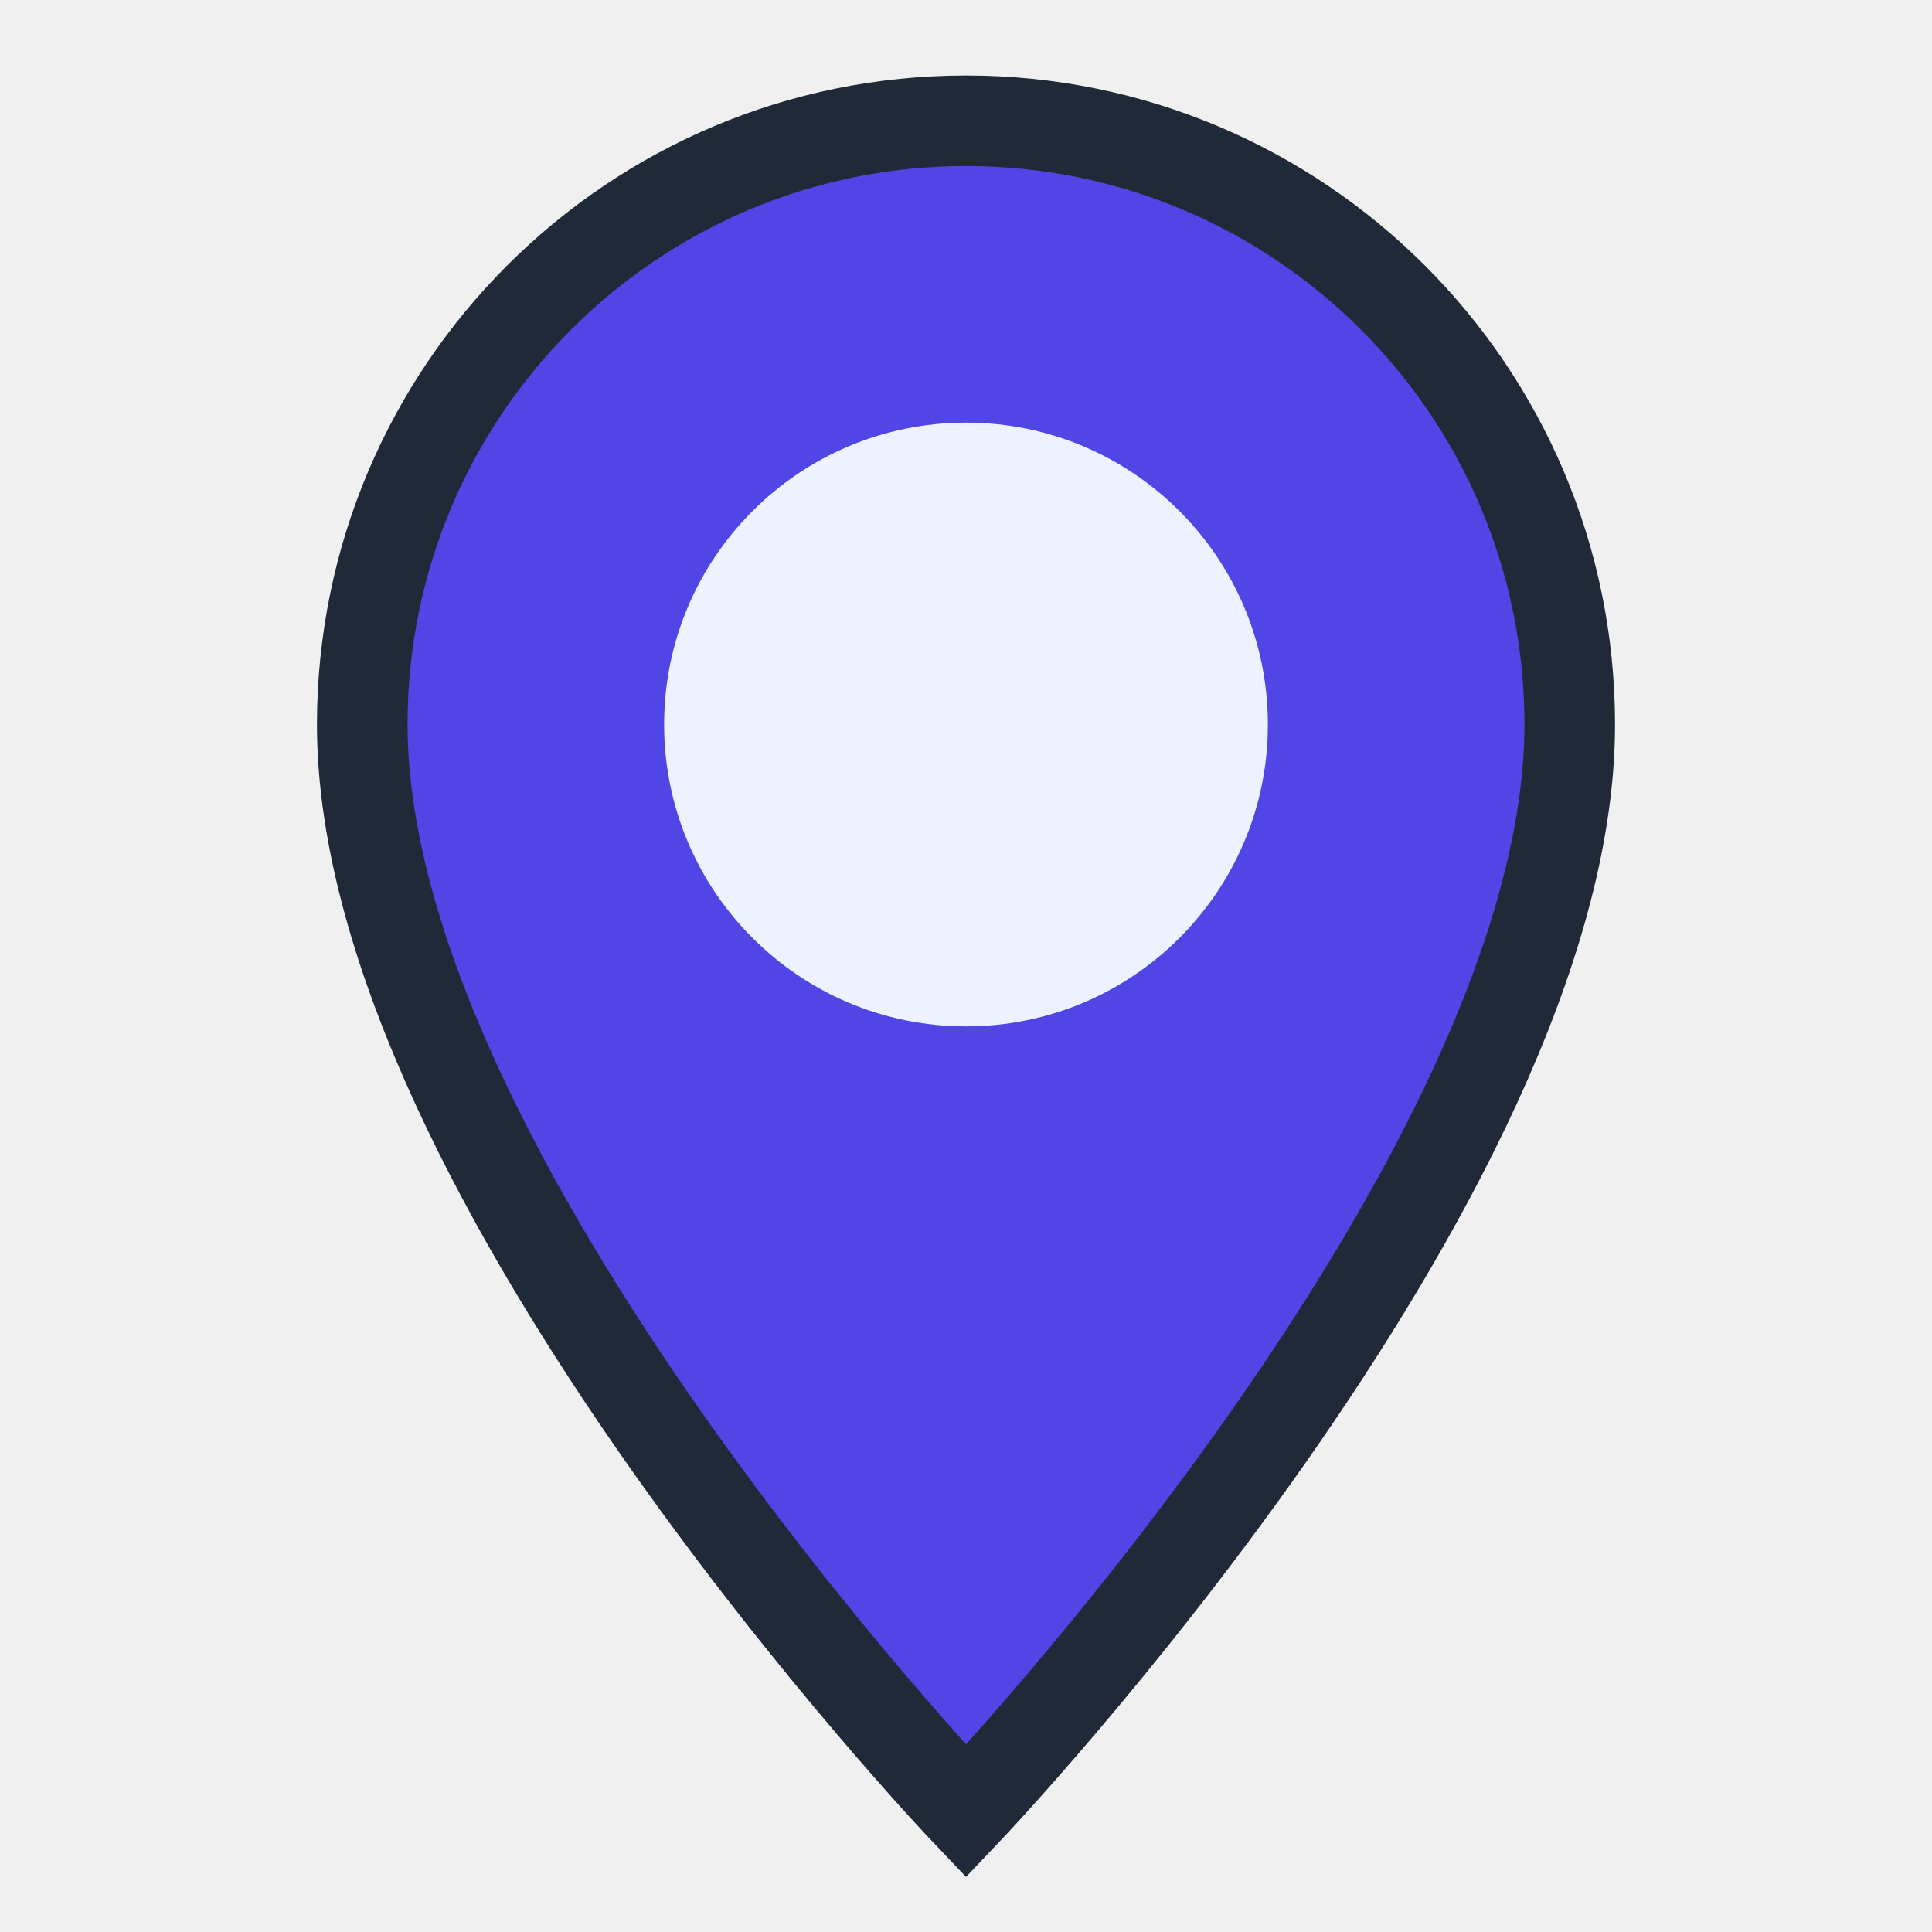
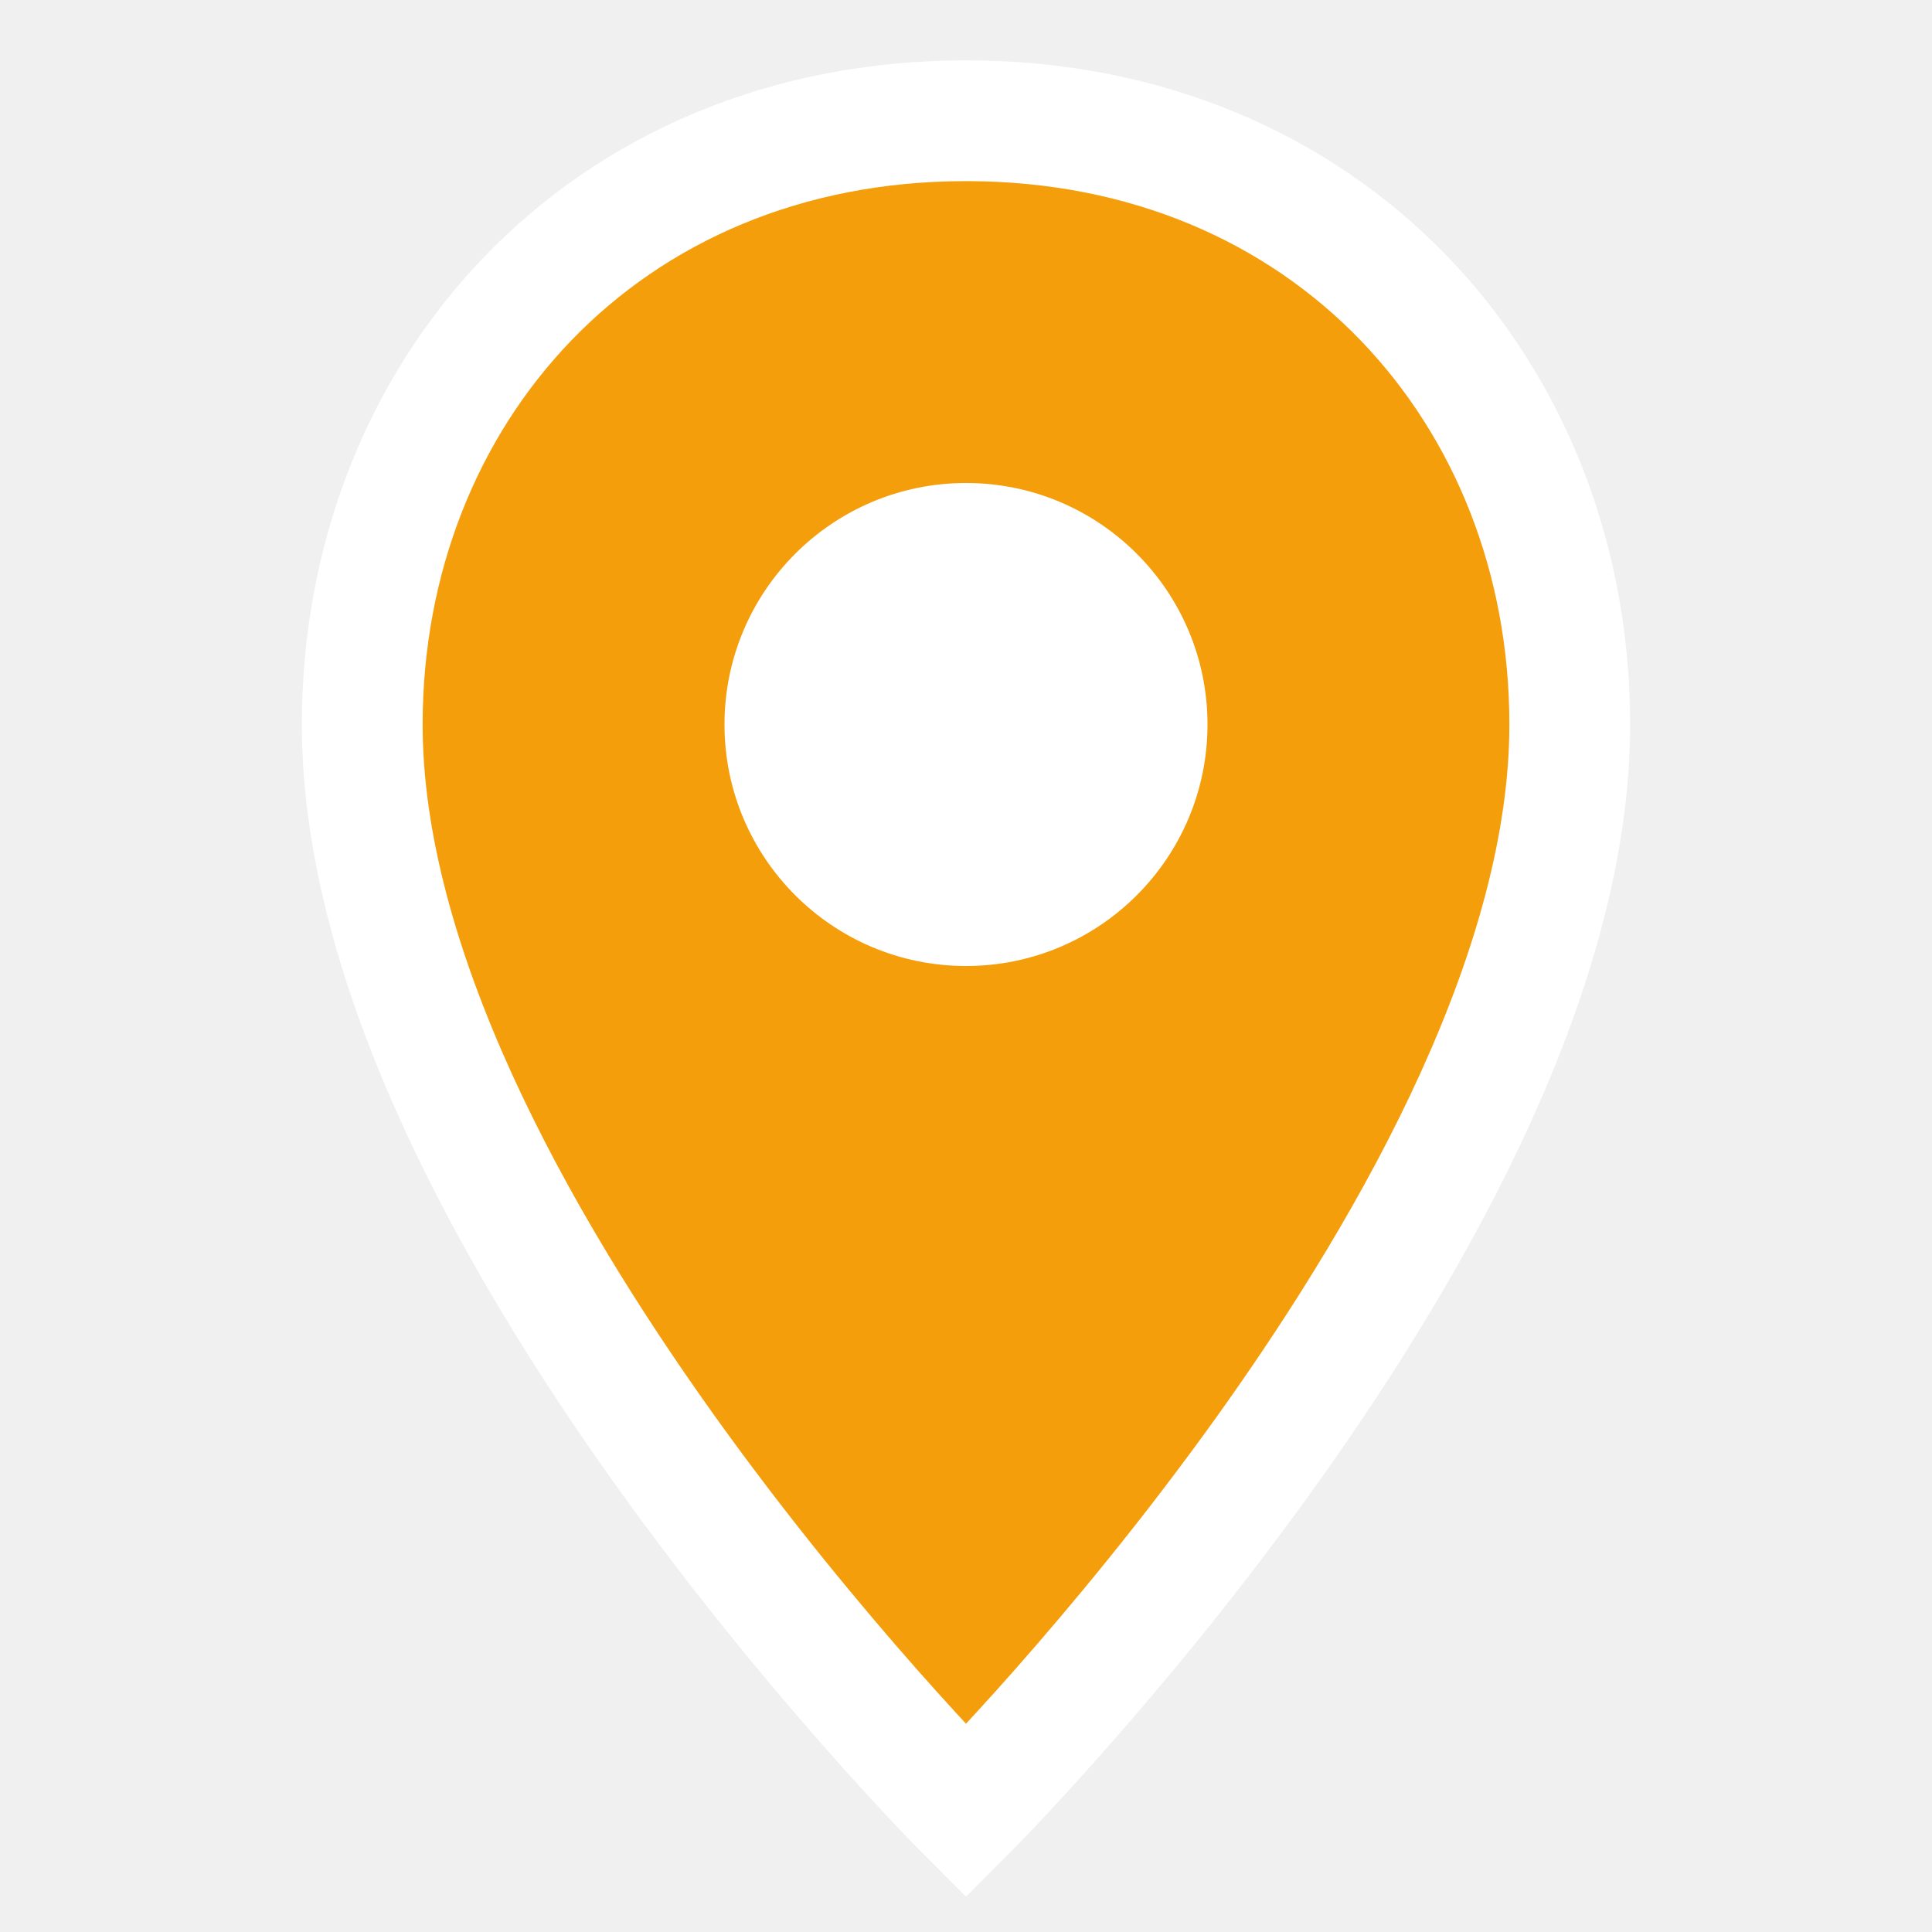
- <svg xmlns="http://www.w3.org/2000/svg" width="32" height="32" viewBox="0 0 32 32" fill="none">
-   <path d="M16 2C10.477 2 6 6.477 6 12c0 7.5 10 18 10 18s10-10.5 10-18c0-5.523-4.477-10-10-10Z" fill="#4F46E5" stroke="#1F2937" stroke-width="1.5" />
-   <circle cx="16" cy="12" r="5" fill="#EEF2FF" />
+ <svg xmlns="http://www.w3.org/2000/svg" width="32" height="32" viewBox="0 0 32 32">
+   <g>
+     <path d="M16 2              C10 2,6 6.5,6 12              C6 20,16 30,16 30              C16 30,26 20,26 12              C26 6.5,22 2,16 2Z" fill="#F59E0B" stroke="white" stroke-width="2" />
+     <circle cx="16" cy="12" r="4" fill="white" />
+   </g>
</svg>
